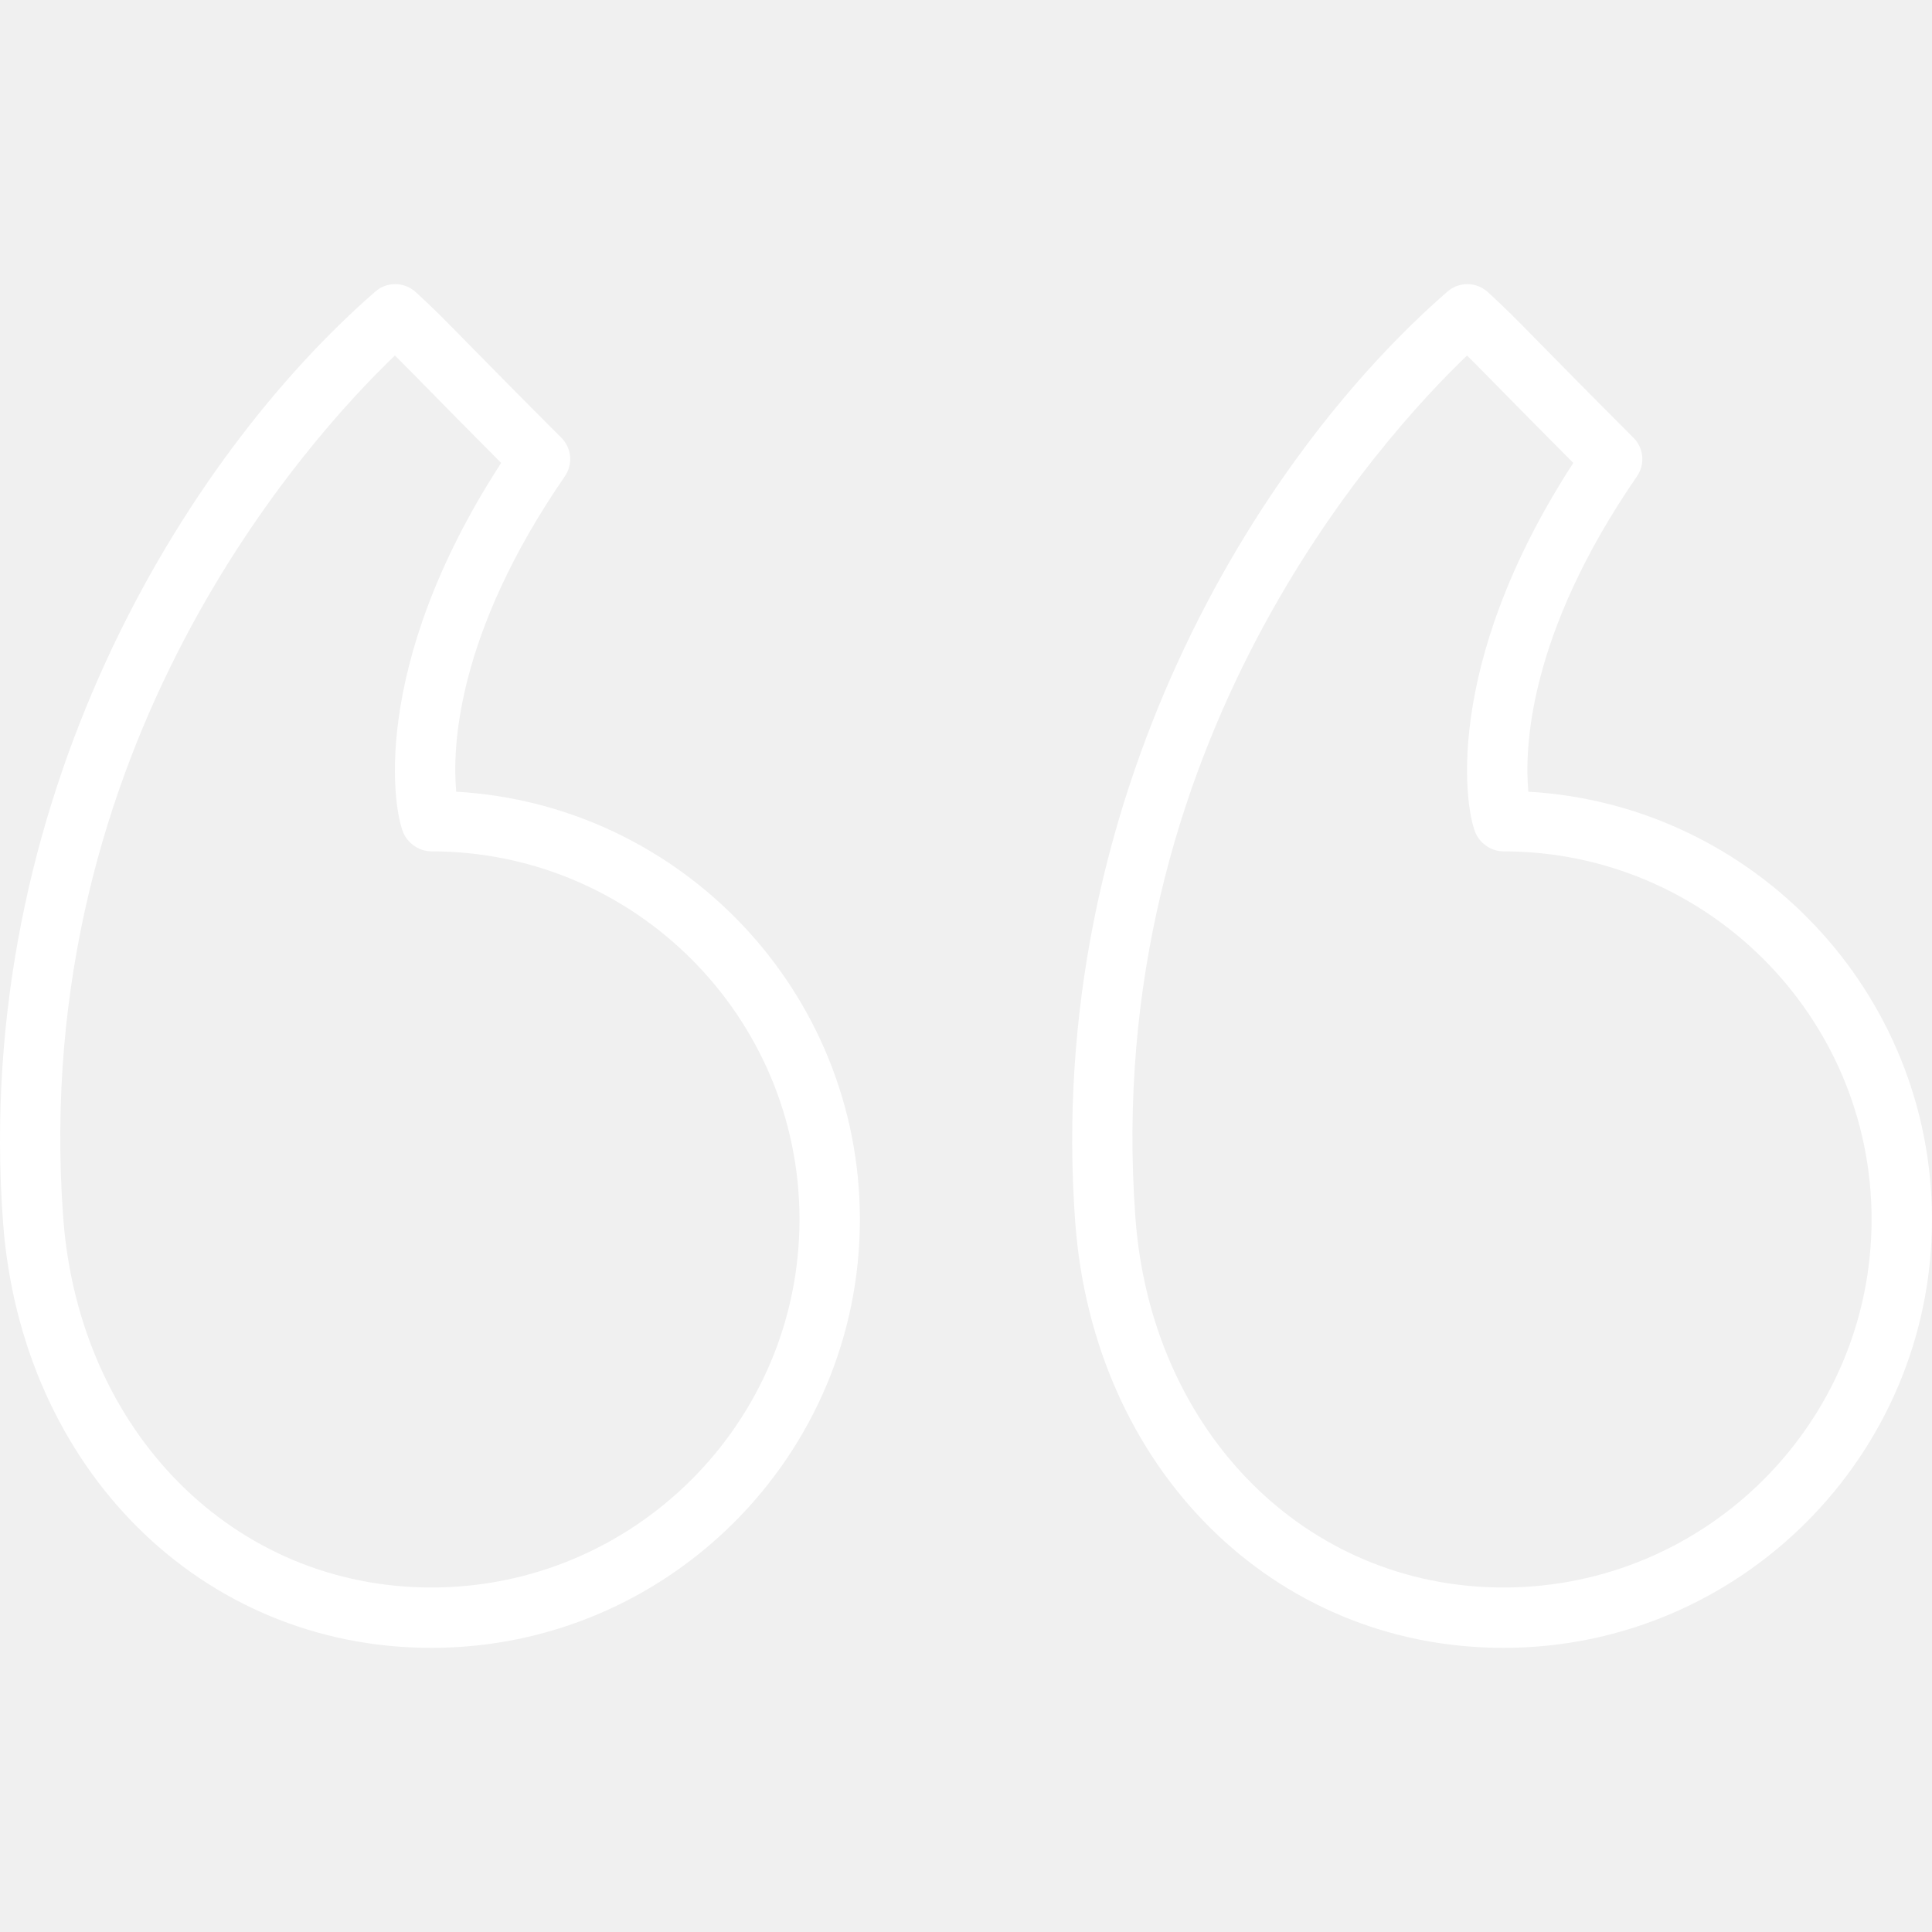
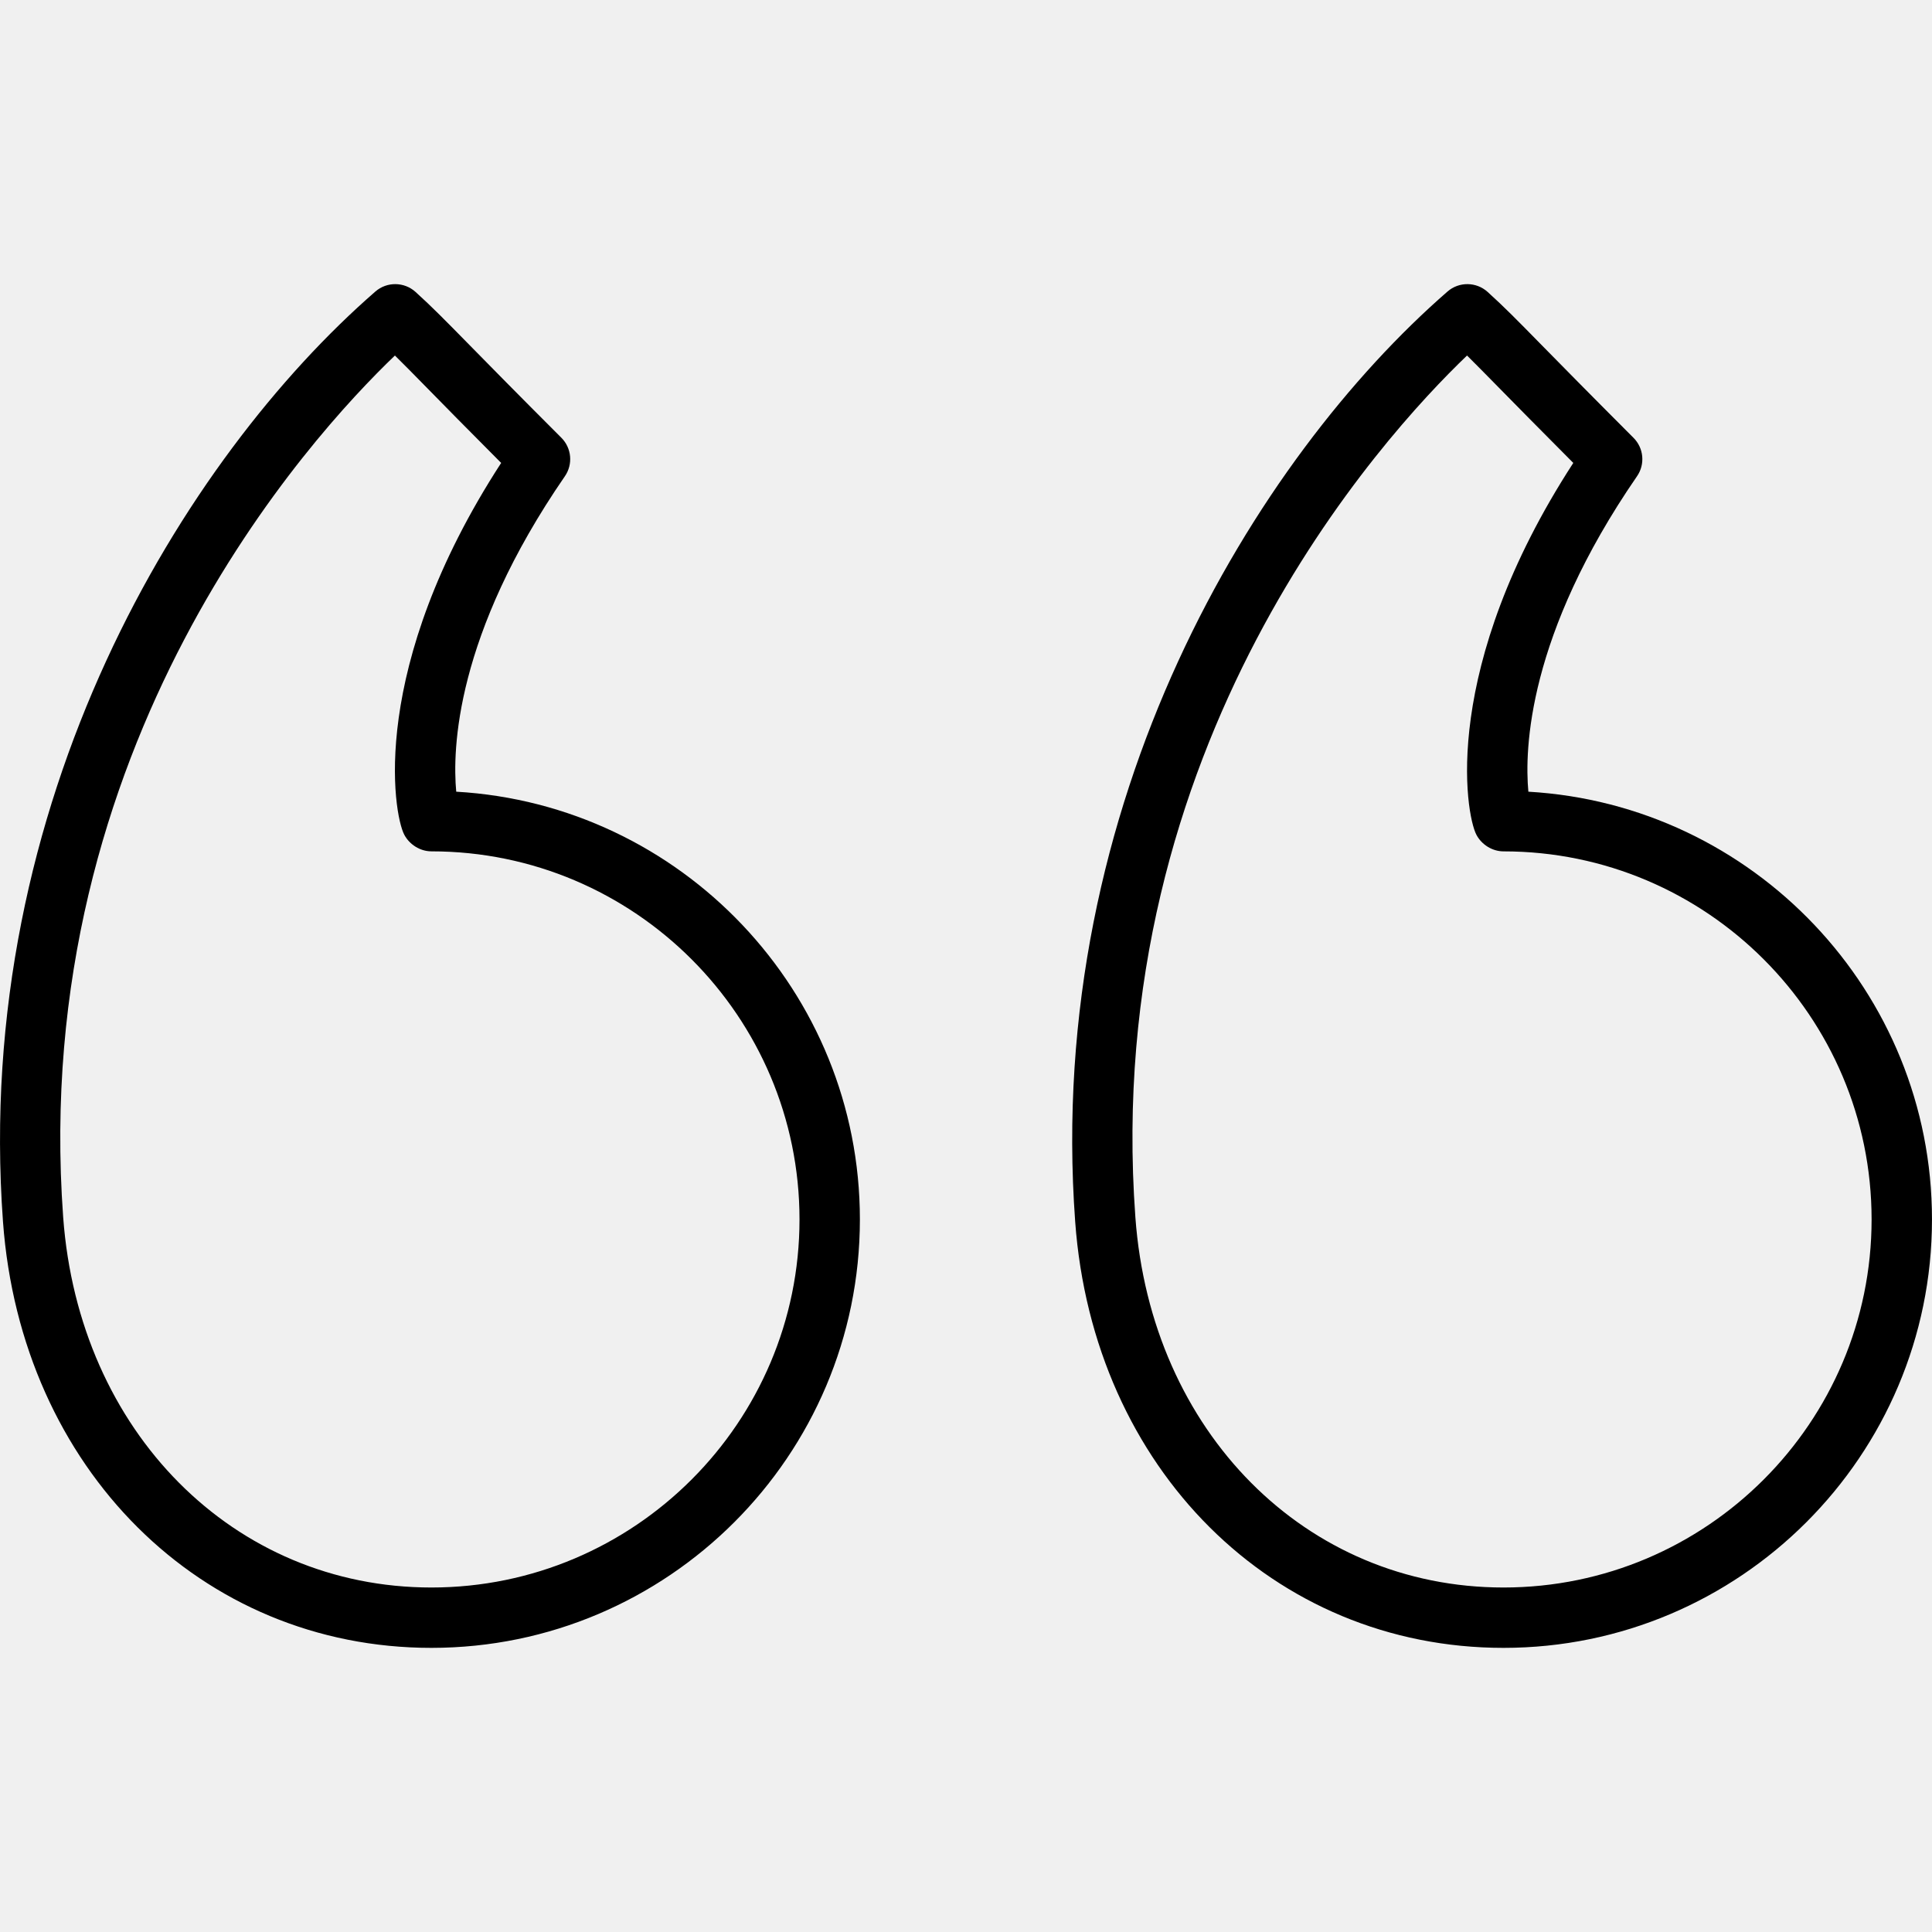
<svg xmlns="http://www.w3.org/2000/svg" width="90" height="90" viewBox="0 0 90 90" fill="none">
-   <path d="M71.197 36.88C71.016 34.92 71.155 29.593 76.258 22.186C76.644 21.627 76.574 20.873 76.094 20.394C74.014 18.313 72.726 17 71.822 16.081C70.634 14.87 70.092 14.318 69.298 13.598C68.768 13.122 67.966 13.114 67.43 13.581C58.536 21.321 48.656 37.314 50.086 56.908C50.923 68.413 59.316 76.764 70.04 76.764C81.045 76.764 89.999 67.812 89.999 56.806C89.999 46.189 81.666 37.483 71.197 36.88ZM70.04 73.952C60.83 73.952 53.619 66.698 52.89 56.705C52.89 56.705 52.89 56.705 52.89 56.703C51.282 34.666 64.382 20.352 68.34 16.562C68.725 16.942 69.166 17.39 69.816 18.052C70.599 18.849 71.67 19.939 73.29 21.565C67.095 31.109 68.264 37.91 68.776 38.885C69.019 39.348 69.518 39.66 70.04 39.66C79.495 39.66 87.186 47.351 87.186 56.806C87.186 66.26 79.495 73.952 70.04 73.952Z" fill="white" />
-   <path d="M21.253 36.88C21.071 34.926 21.205 29.603 26.314 22.186C26.699 21.627 26.63 20.873 26.151 20.393C24.074 18.317 22.788 17.006 21.885 16.087C20.693 14.873 20.149 14.319 19.356 13.598C18.826 13.122 18.023 13.115 17.488 13.579C8.593 21.319 -1.288 37.31 0.139 56.908V56.909C0.98 68.413 9.373 76.764 20.097 76.764C31.103 76.764 40.057 67.812 40.057 56.806C40.057 46.188 31.724 37.48 21.253 36.88ZM20.097 73.952C10.889 73.952 3.674 66.698 2.943 56.703V56.705C1.339 34.662 14.439 20.351 18.397 16.562C18.784 16.942 19.227 17.393 19.878 18.056C20.659 18.853 21.729 19.942 23.346 21.565C17.151 31.111 18.32 37.91 18.832 38.883C19.076 39.346 19.575 39.659 20.097 39.659C29.552 39.659 37.244 47.351 37.244 56.806C37.244 66.26 29.552 73.952 20.097 73.952Z" fill="white" />
+   <path d="M71.197 36.88C71.016 34.92 71.155 29.593 76.258 22.186C76.644 21.627 76.574 20.873 76.094 20.394C74.014 18.313 72.726 17 71.822 16.081C70.634 14.87 70.092 14.318 69.298 13.598C68.768 13.122 67.966 13.114 67.43 13.581C58.536 21.321 48.656 37.314 50.086 56.908C50.923 68.413 59.316 76.764 70.04 76.764C81.045 76.764 89.999 67.812 89.999 56.806C89.999 46.189 81.666 37.483 71.197 36.88ZM70.04 73.952C60.83 73.952 53.619 66.698 52.89 56.705C52.89 56.705 52.89 56.705 52.89 56.703C51.282 34.666 64.382 20.352 68.34 16.562C68.725 16.942 69.166 17.39 69.816 18.052C70.599 18.849 71.67 19.939 73.29 21.565C67.095 31.109 68.264 37.91 68.776 38.885C69.019 39.348 69.518 39.66 70.04 39.66C79.495 39.66 87.186 47.351 87.186 56.806C87.186 66.26 79.495 73.952 70.04 73.952Z" fill="currentColor" />
+   <path d="M21.253 36.88C21.071 34.926 21.205 29.603 26.314 22.186C26.699 21.627 26.63 20.873 26.151 20.393C24.074 18.317 22.788 17.006 21.885 16.087C20.693 14.873 20.149 14.319 19.356 13.598C18.826 13.122 18.023 13.115 17.488 13.579C8.593 21.319 -1.288 37.31 0.139 56.908V56.909C0.98 68.413 9.373 76.764 20.097 76.764C31.103 76.764 40.057 67.812 40.057 56.806C40.057 46.188 31.724 37.48 21.253 36.88ZM20.097 73.952C10.889 73.952 3.674 66.698 2.943 56.703V56.705C1.339 34.662 14.439 20.351 18.397 16.562C18.784 16.942 19.227 17.393 19.878 18.056C20.659 18.853 21.729 19.942 23.346 21.565C17.151 31.111 18.32 37.91 18.832 38.883C19.076 39.346 19.575 39.659 20.097 39.659C29.552 39.659 37.244 47.351 37.244 56.806C37.244 66.26 29.552 73.952 20.097 73.952Z" fill="currentColor" />
</svg>
